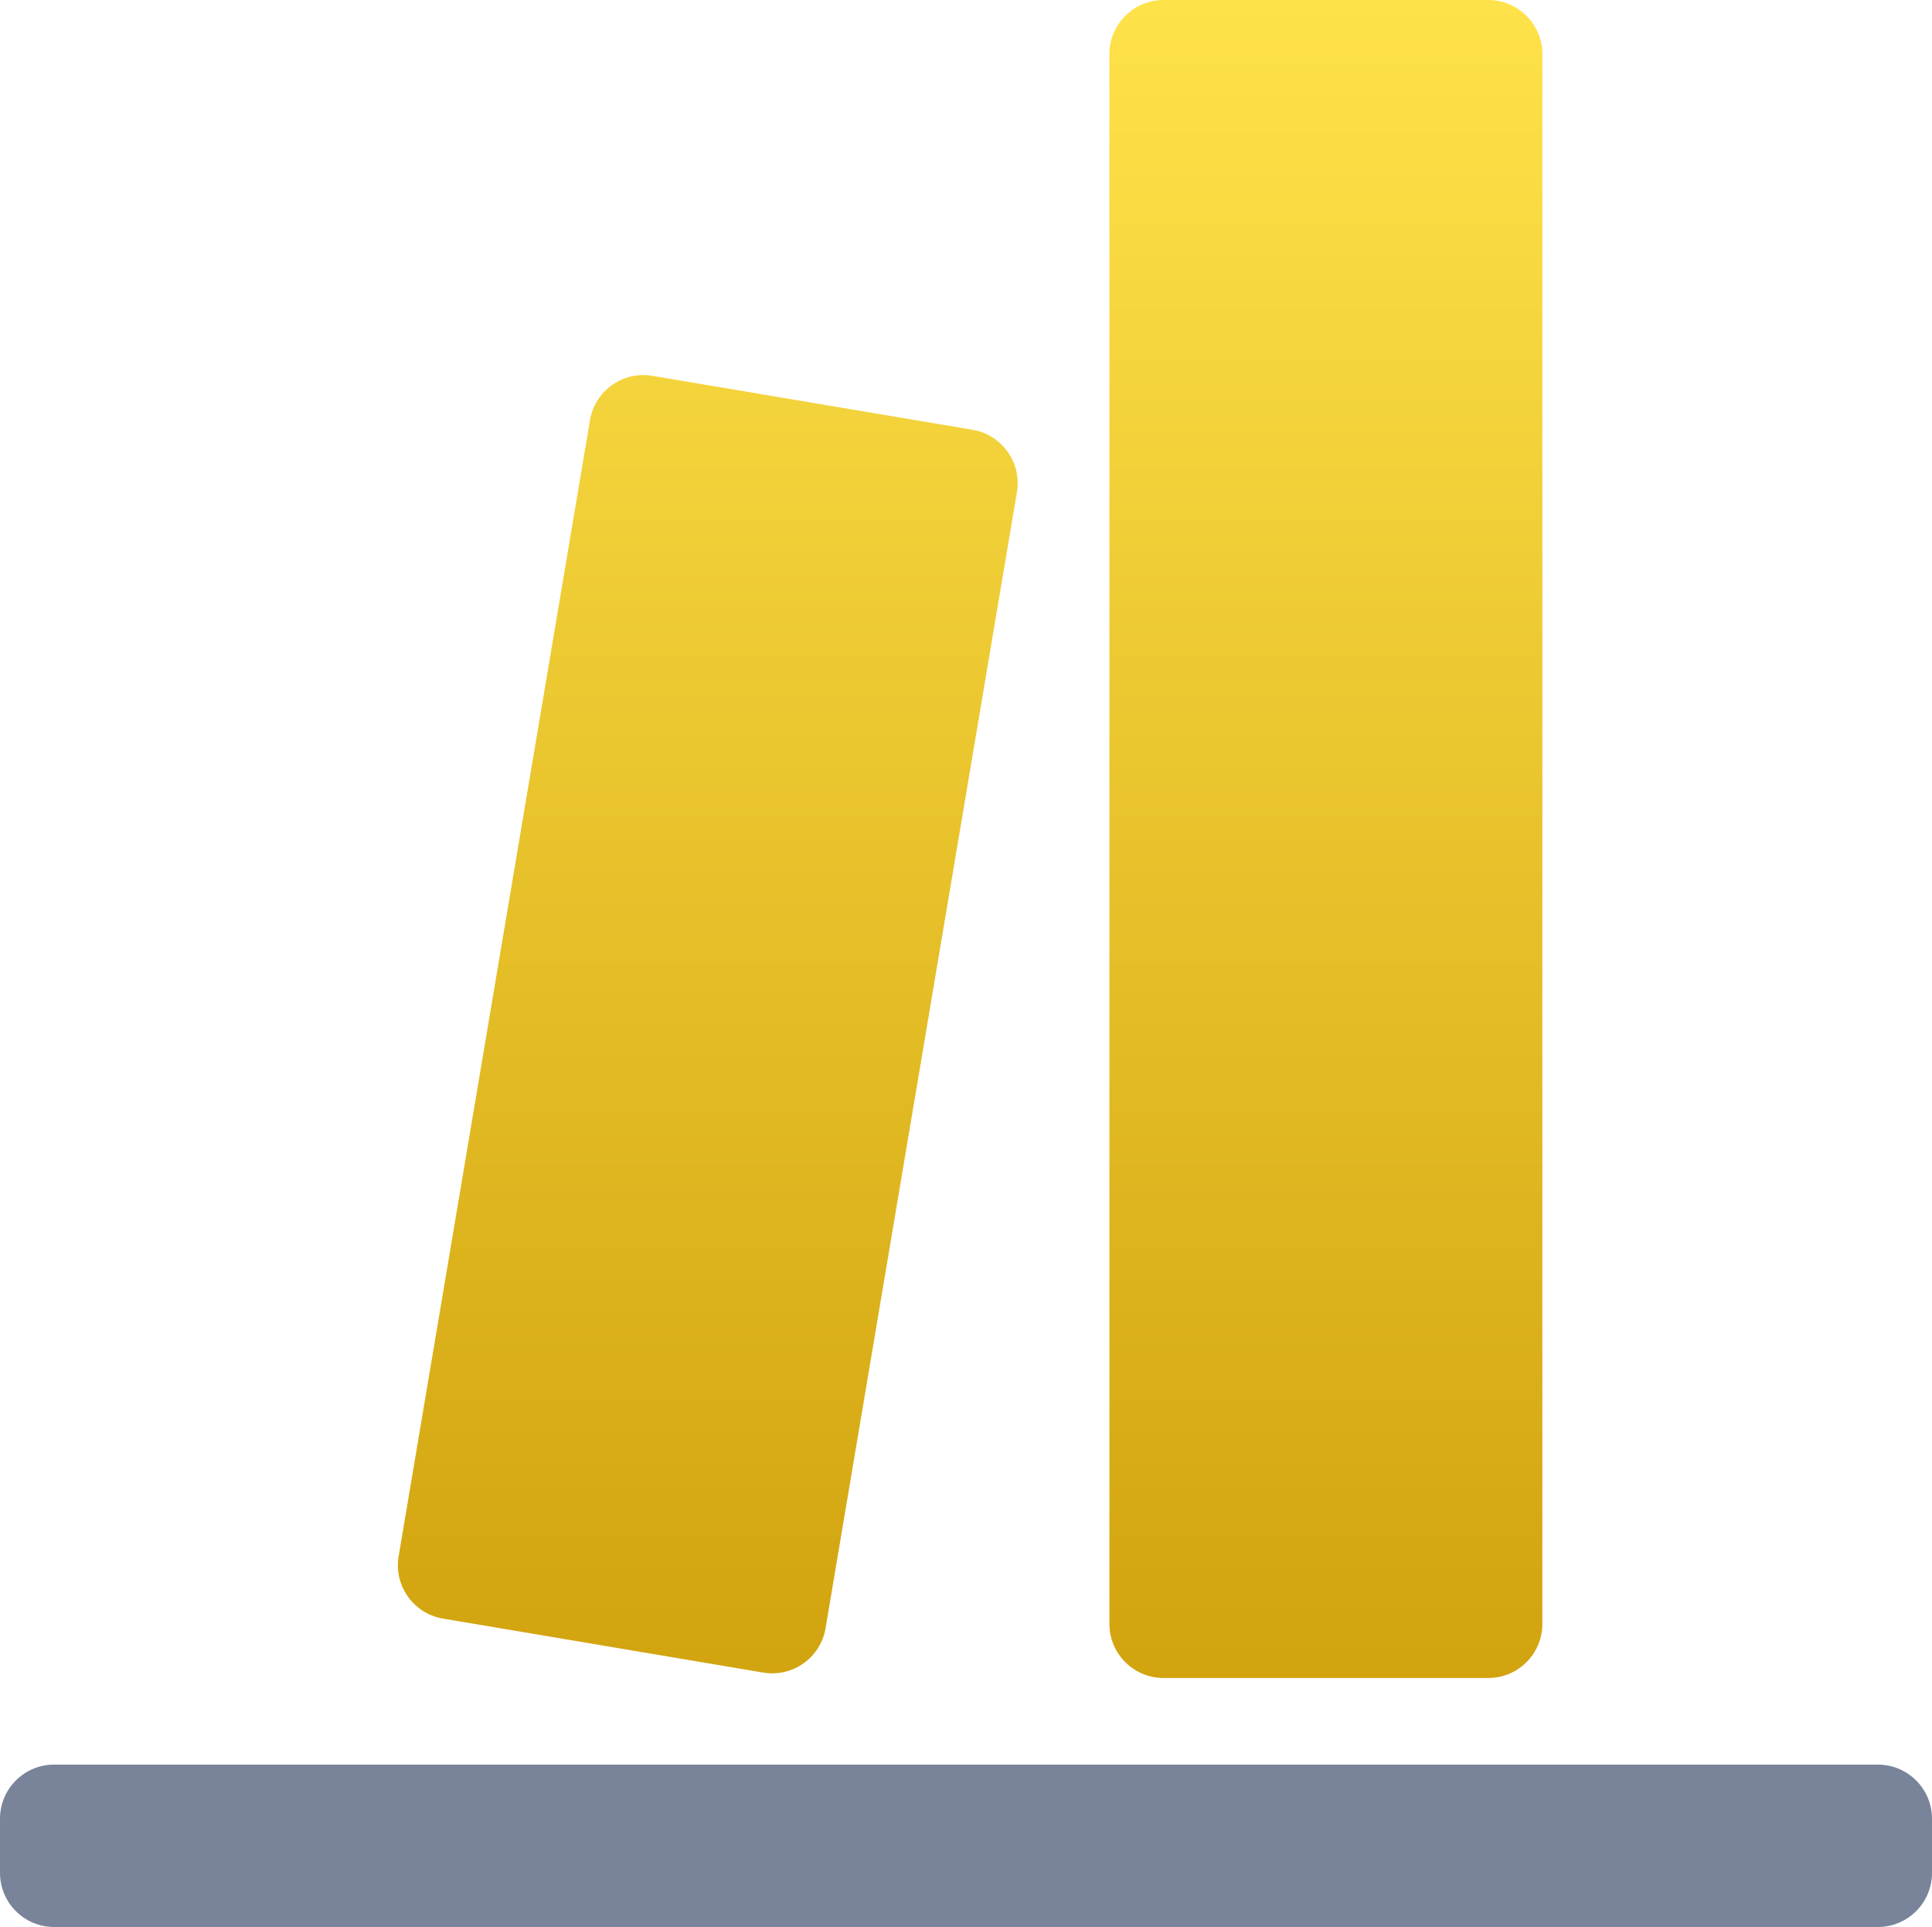
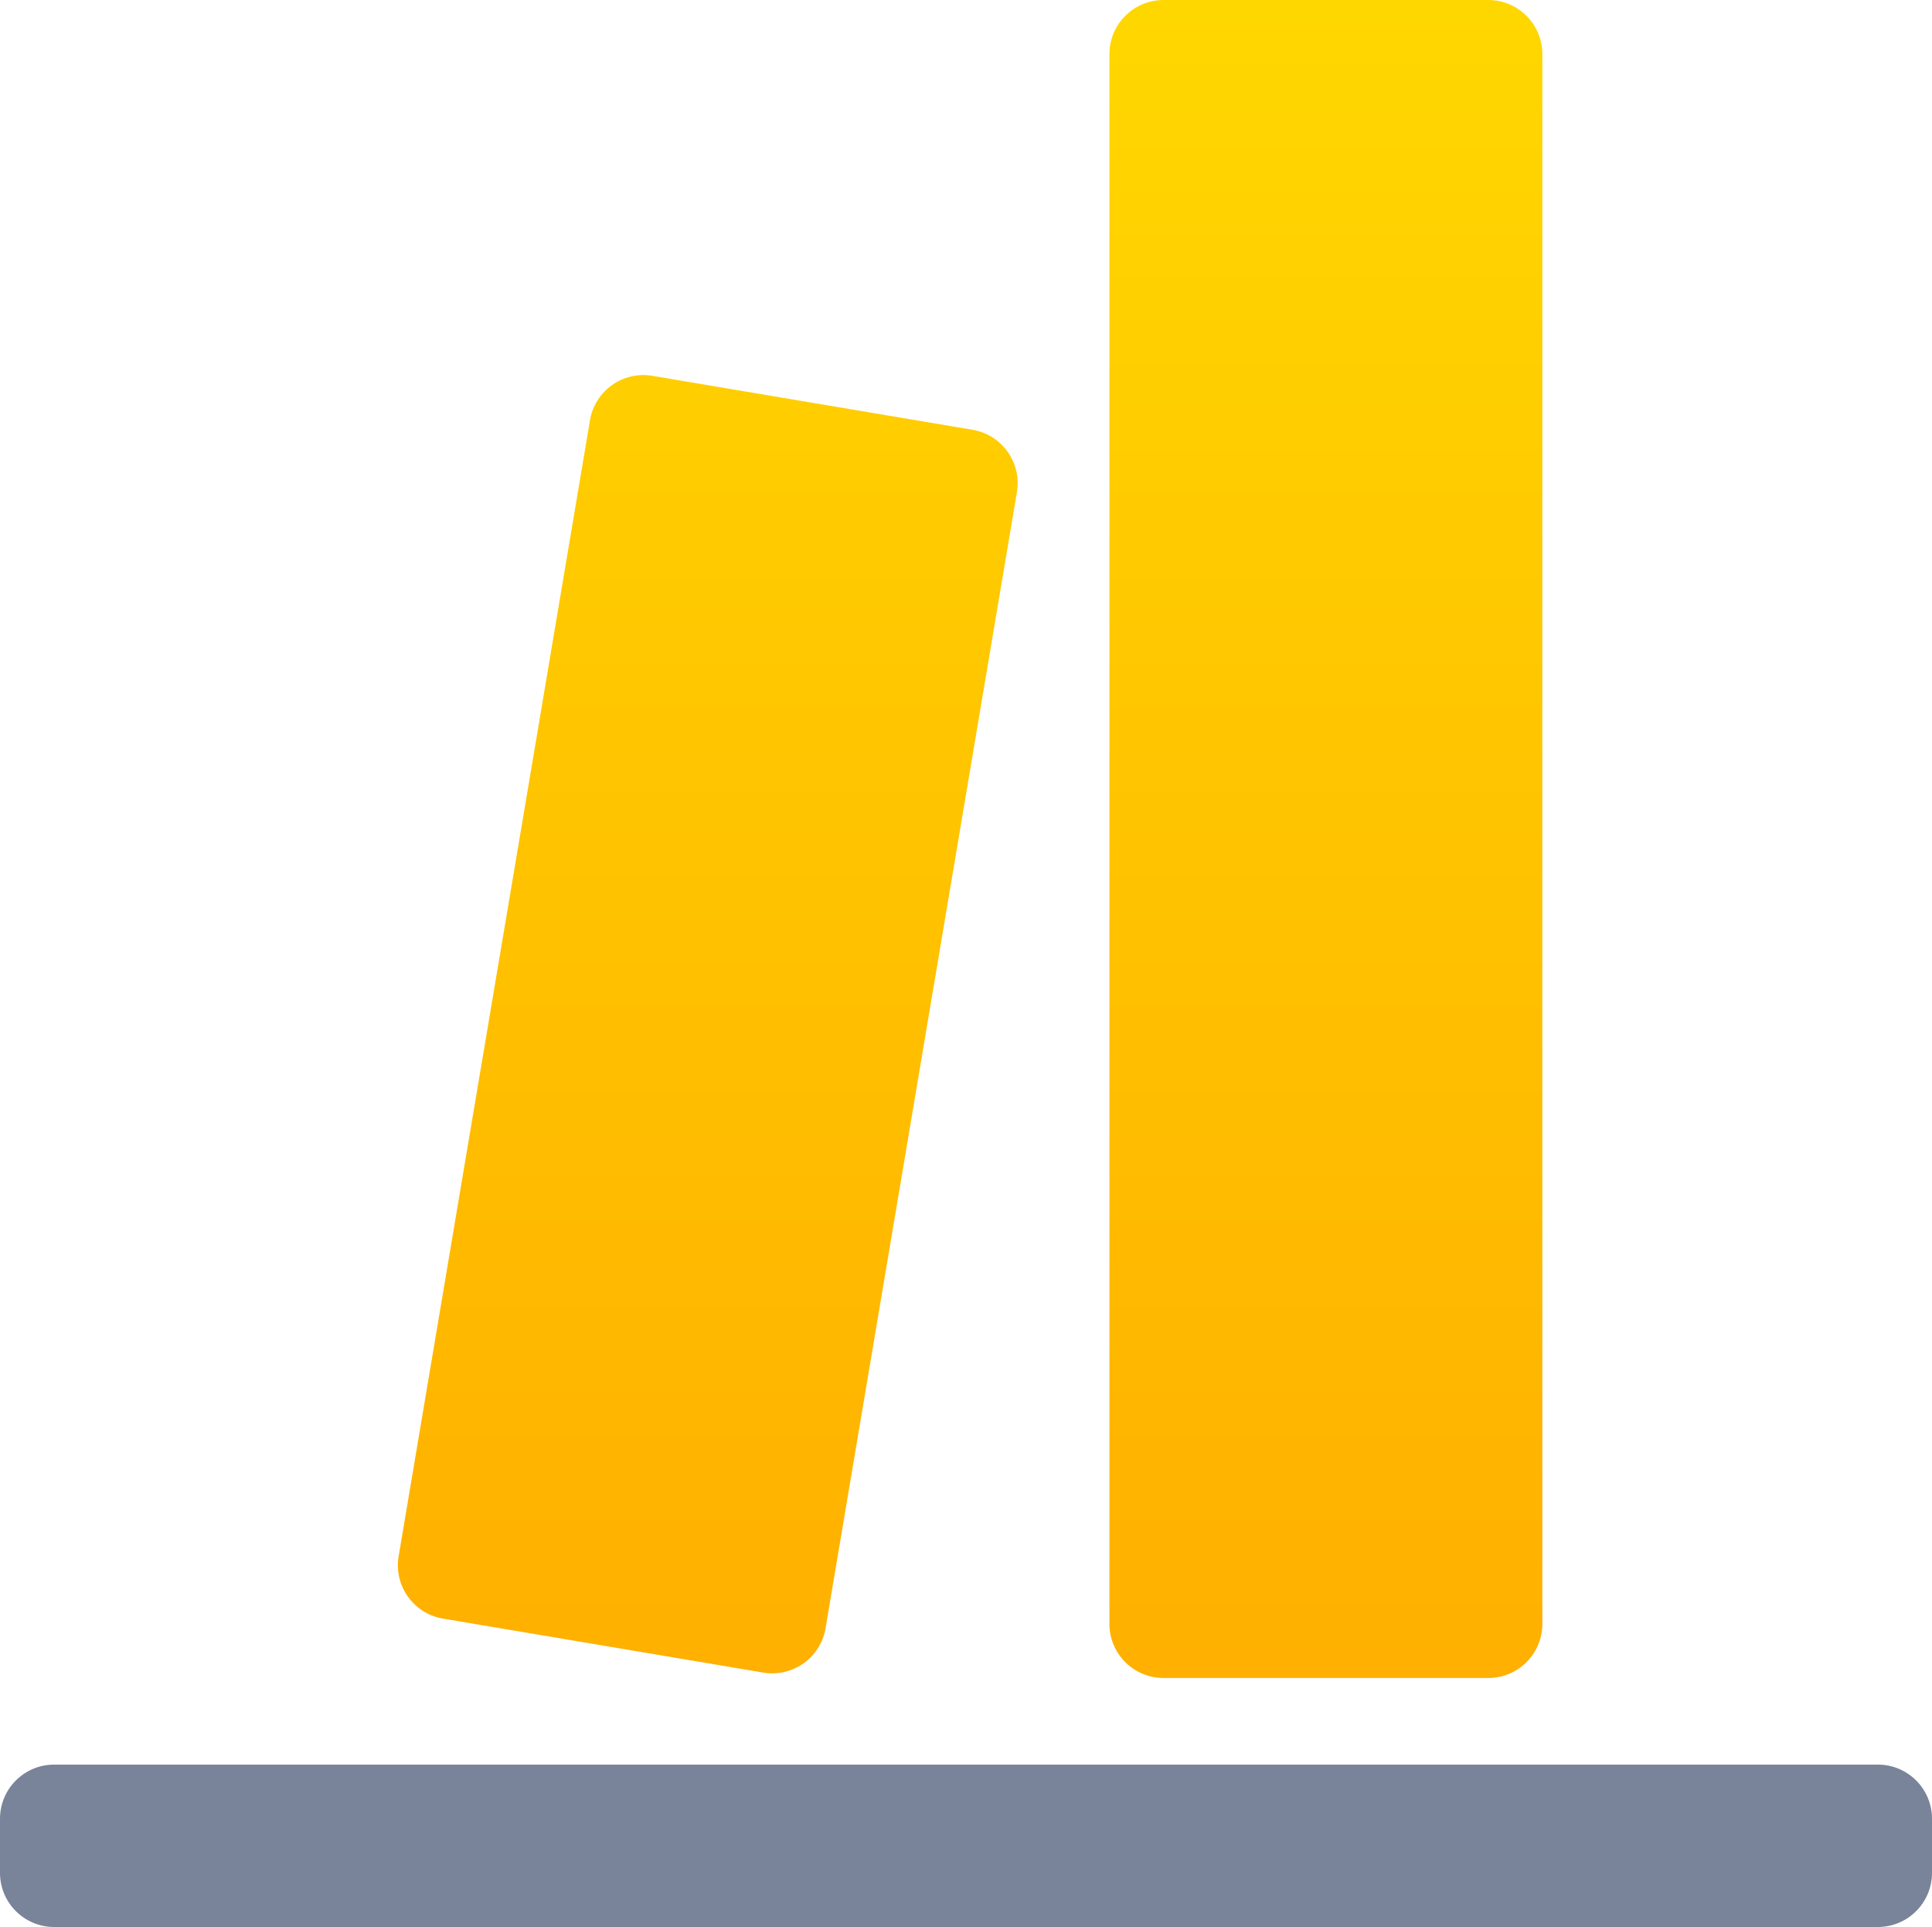
<svg xmlns="http://www.w3.org/2000/svg" width="357" height="356" viewBox="0 0 357 356" fill="none">
-   <path d="M109.019 77.631C109.936 72.185 115.095 68.514 120.541 69.431L179.707 79.399C185.153 80.316 188.825 85.475 187.907 90.921L152.55 300.797C151.632 306.243 146.473 309.914 141.027 308.997L81.861 299.029C76.415 298.112 72.744 292.953 73.661 287.507L109.019 77.631Z" fill="url(#paint0_linear_876_468)" />
-   <path d="M205 10C205 4.477 209.477 0 215 0H275C280.523 0 285 4.477 285 10V300C285 305.523 280.523 310 275 310H215C209.477 310 205 305.523 205 300V10Z" fill="url(#paint1_linear_876_468)" />
+   <path d="M109.019 77.631C109.936 72.185 115.095 68.514 120.541 69.431L179.707 79.399C185.153 80.316 188.825 85.475 187.907 90.921L152.55 300.797C151.632 306.243 146.473 309.914 141.027 308.997L81.861 299.029C76.415 298.112 72.744 292.953 73.661 287.507L109.019 77.631Z" fill="url(#paint0_linear_3002_1668)" />
+   <path d="M205 10C205 4.477 209.477 0 215 0H275C280.523 0 285 4.477 285 10V300C285 305.523 280.523 310 275 310H215C209.477 310 205 305.523 205 300V10Z" fill="url(#paint1_linear_3002_1668)" />
  <path d="M0 336C0 330.477 4.477 326 10 326H347C352.523 326 357 330.477 357 336V346C357 351.523 352.523 356 347 356H10C4.477 356 0 351.523 0 346V336Z" fill="#79849A" />
  <defs>
-     <linearGradient id="paint0_linear_876_468" x1="178.5" y1="0" x2="178.5" y2="356" gradientUnits="userSpaceOnUse">
-       <stop stop-color="#FEE249" />
-       <stop offset="1" stop-color="#CB9A06" />
+     <linearGradient id="paint0_linear_3002_1668" x1="178.5" y1="0" x2="178.5" y2="356" gradientUnits="userSpaceOnUse">
+       <stop stop-color="#FFD700" />
+       <stop offset="1" stop-color="#FFAA00" />
    </linearGradient>
-     <linearGradient id="paint1_linear_876_468" x1="178.5" y1="0" x2="178.5" y2="356" gradientUnits="userSpaceOnUse">
-       <stop stop-color="#FEE249" />
-       <stop offset="1" stop-color="#CB9A06" />
+     <linearGradient id="paint1_linear_3002_1668" x1="178.5" y1="0" x2="178.5" y2="356" gradientUnits="userSpaceOnUse">
+       <stop stop-color="#FFD700" />
+       <stop offset="1" stop-color="#FFAA00" />
    </linearGradient>
  </defs>
</svg>
